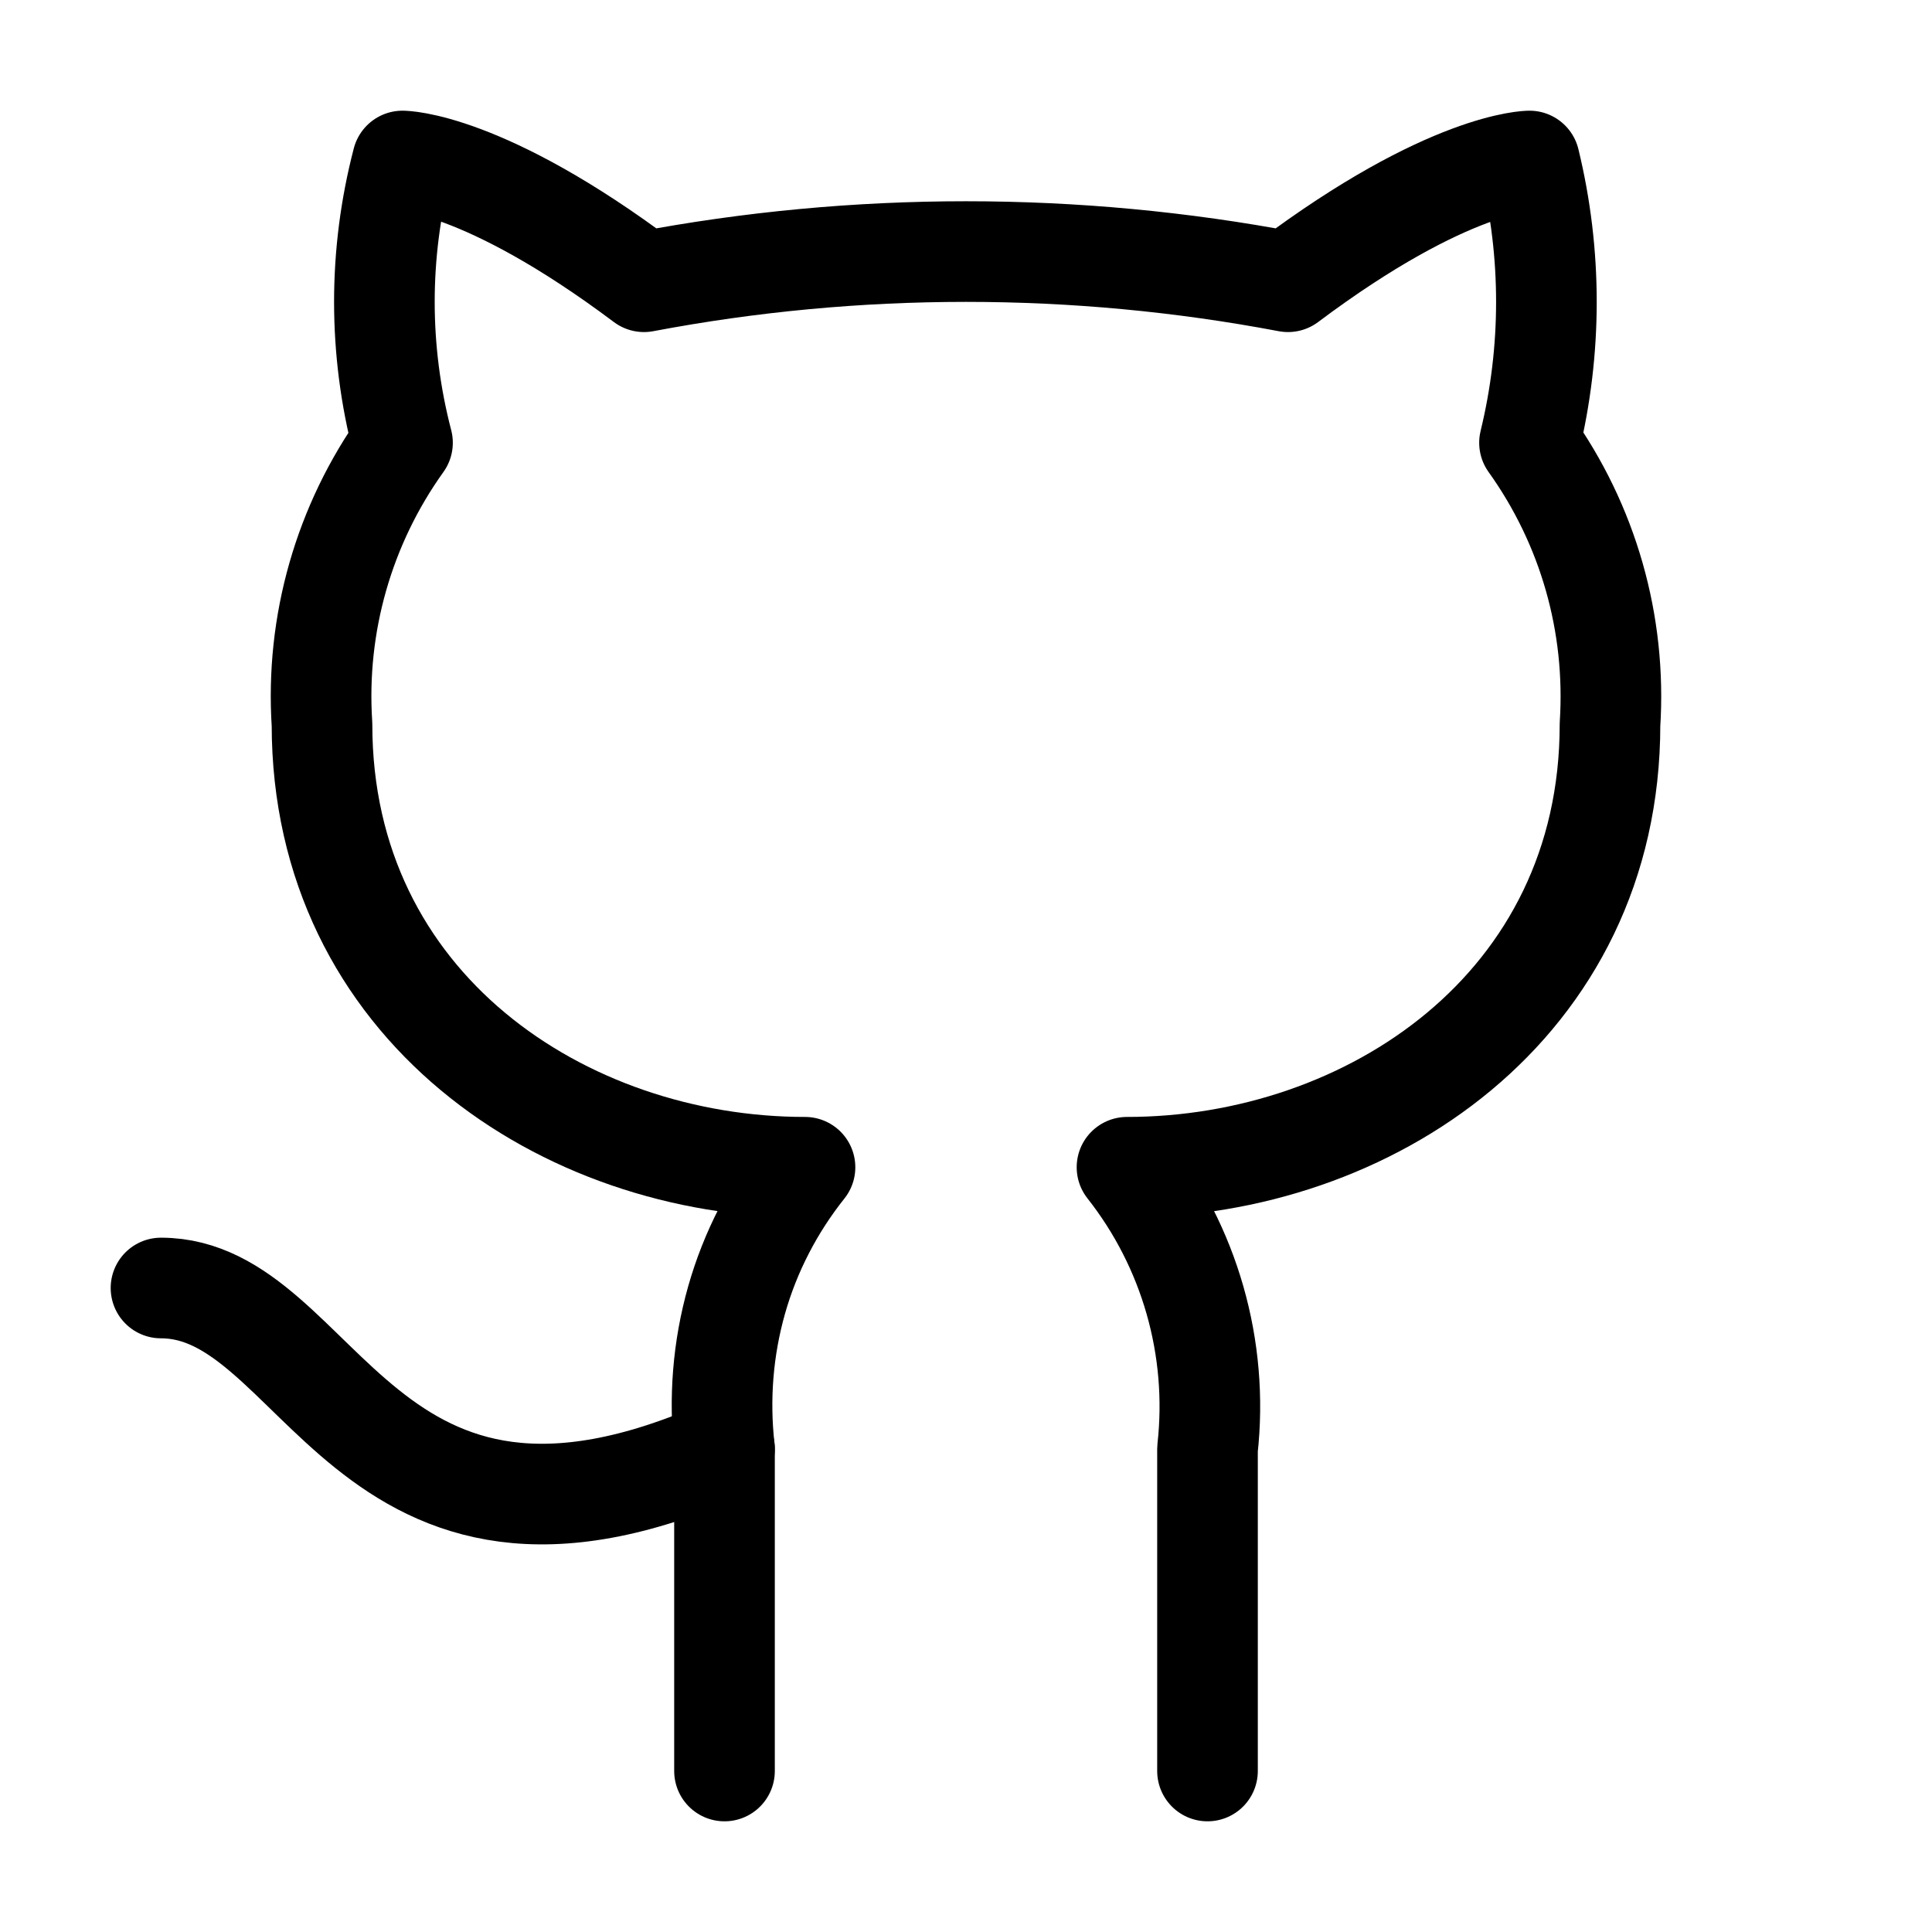
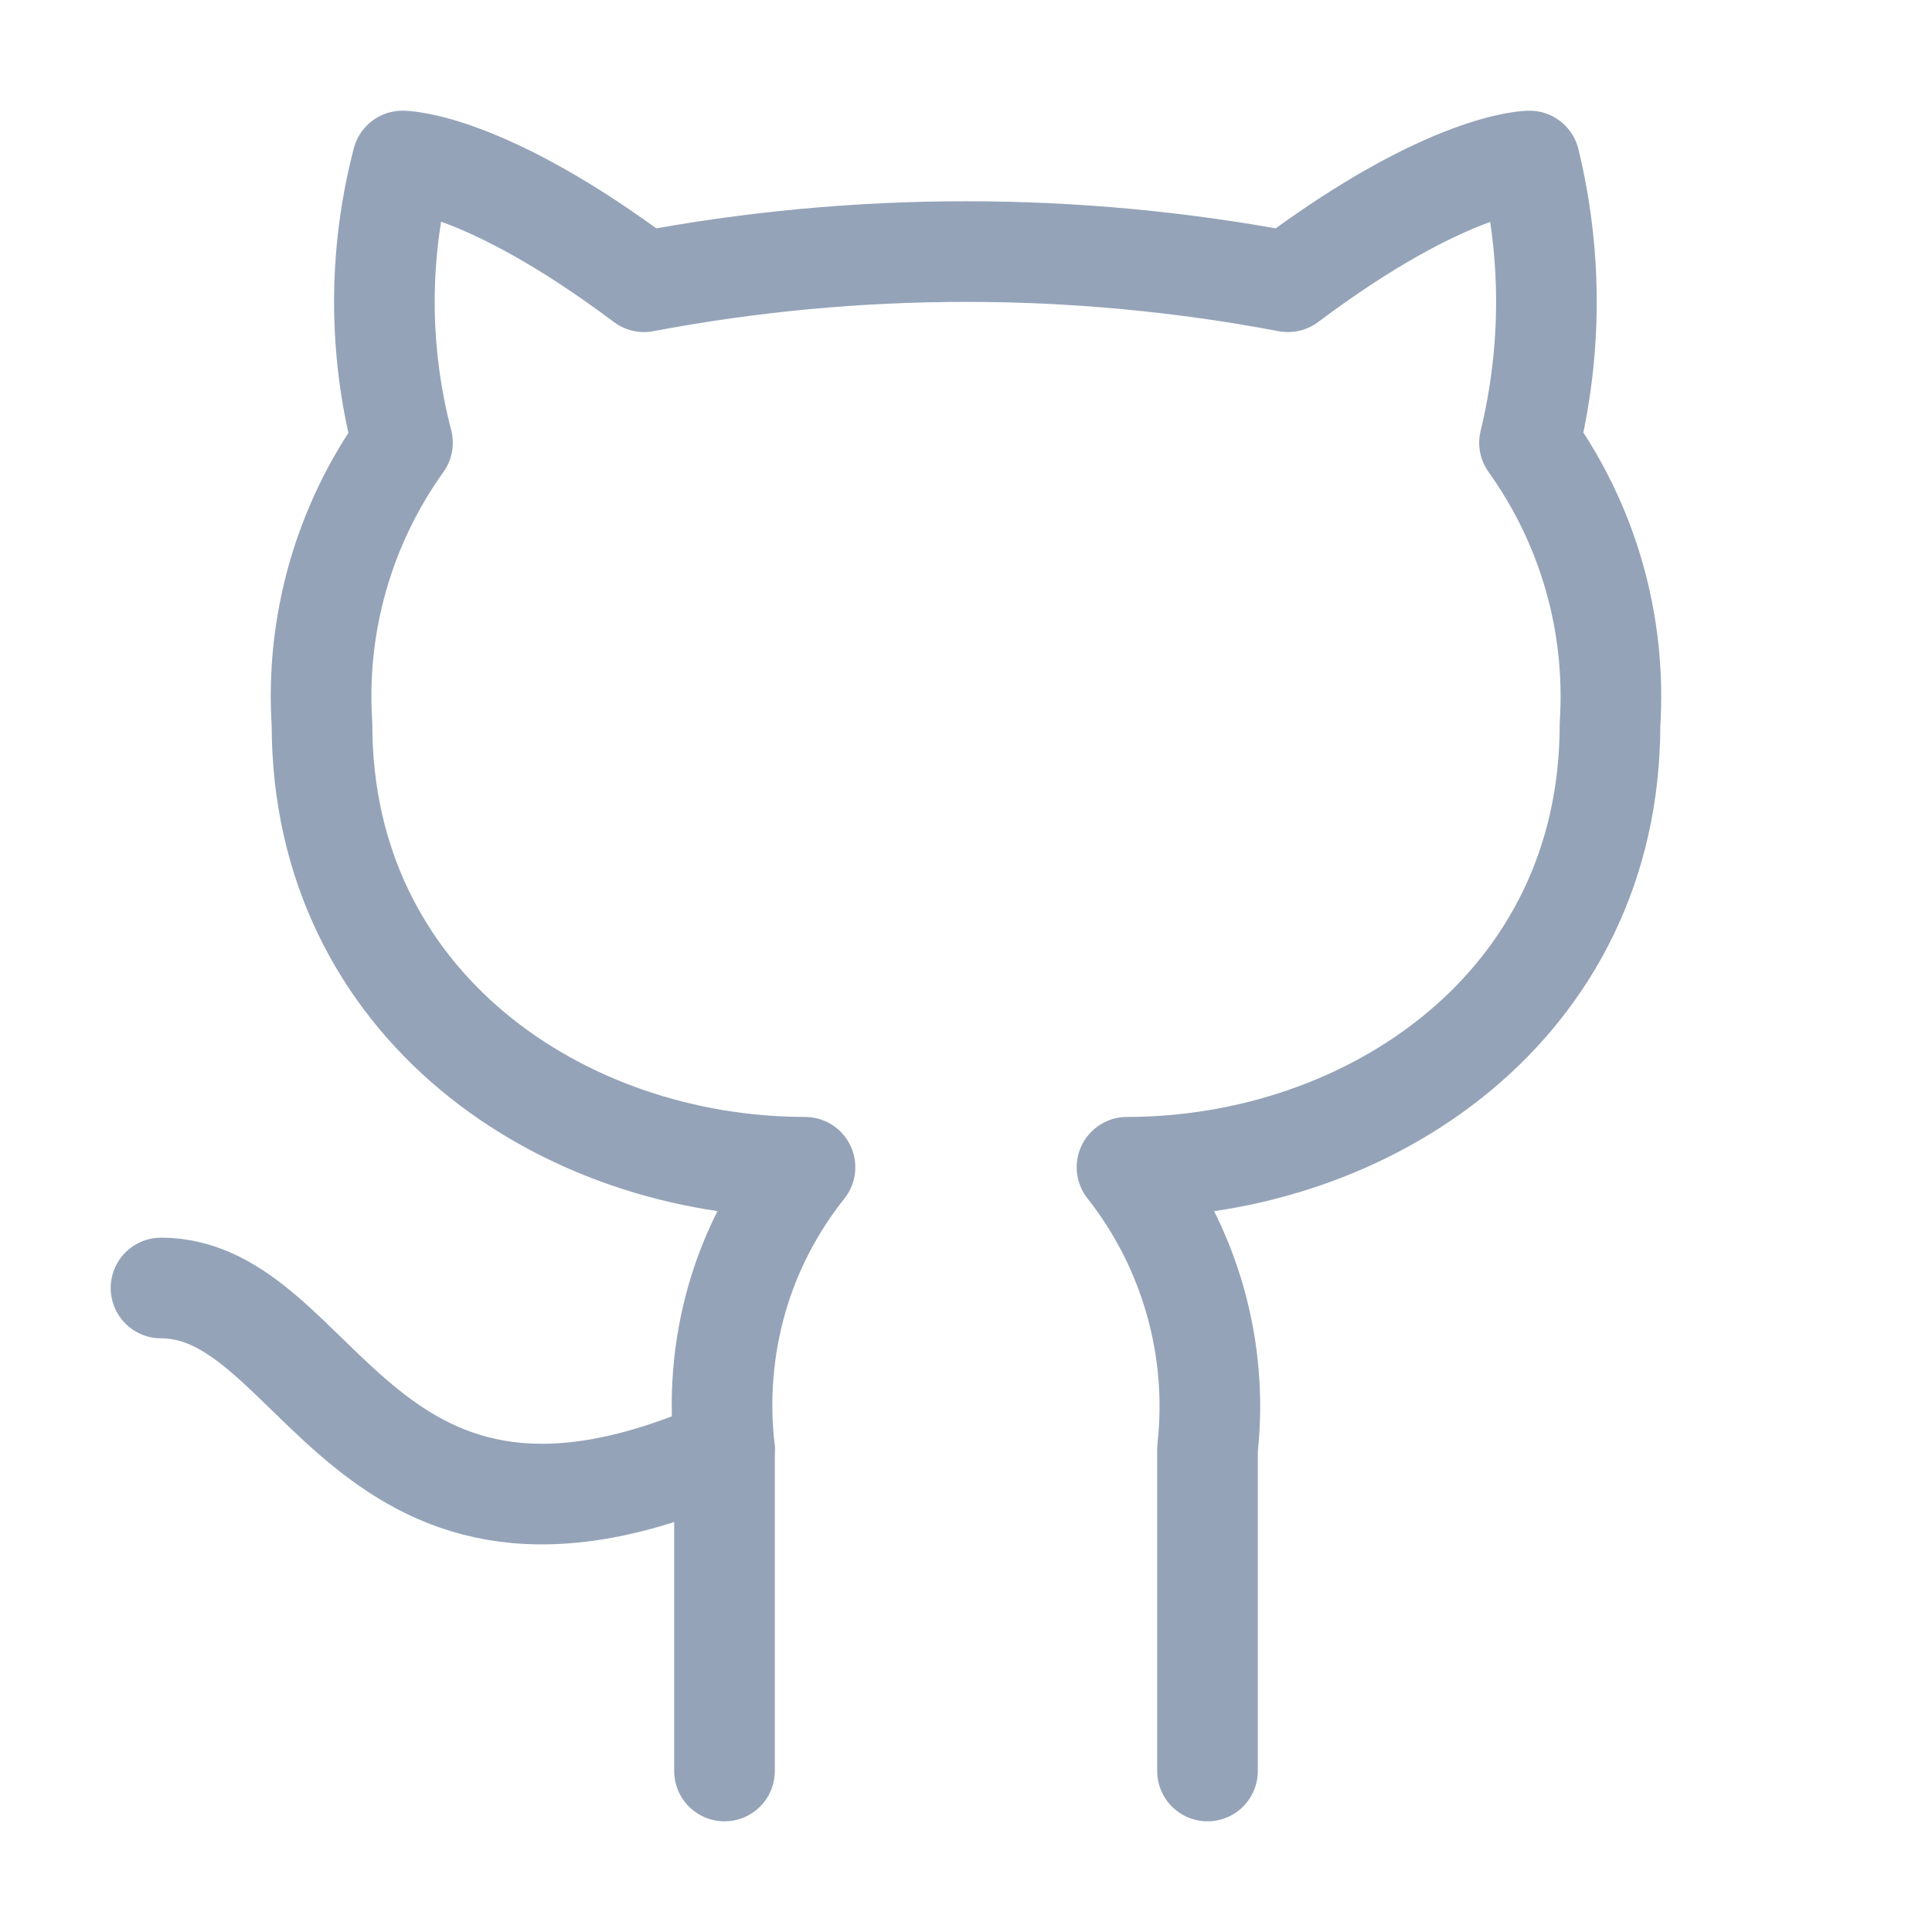
- <svg xmlns="http://www.w3.org/2000/svg" width="24" height="24" viewBox="0 0 24 24" fill="none" stroke="currentColor" stroke-width="1.25" stroke-linecap="round" stroke-linejoin="round" class="lucide lucide-github-icon lucide-github">
+ <svg xmlns="http://www.w3.org/2000/svg" width="24" height="24" viewBox="0 0 24 24" fill="none" stroke="#94A3B8" stroke-width="1.25" stroke-linecap="round" stroke-linejoin="round" class="lucide lucide-github-icon lucide-github">
  <path d="M15 22v-4a4.8 4.8 0 0 0-1-3.5c3 0 6-2 6-5.5.08-1.25-.27-2.48-1-3.5.28-1.15.28-2.35 0-3.5 0 0-1 0-3 1.5-2.64-.5-5.36-.5-8 0C6 2 5 2 5 2c-.3 1.15-.3 2.35 0 3.5A5.403 5.403 0 0 0 4 9c0 3.5 3 5.5 6 5.5-.39.49-.68 1.05-.85 1.65-.17.6-.22 1.23-.15 1.85v4" />
  <path d="M9 18c-4.51 2-5-2-7-2" />
</svg>
